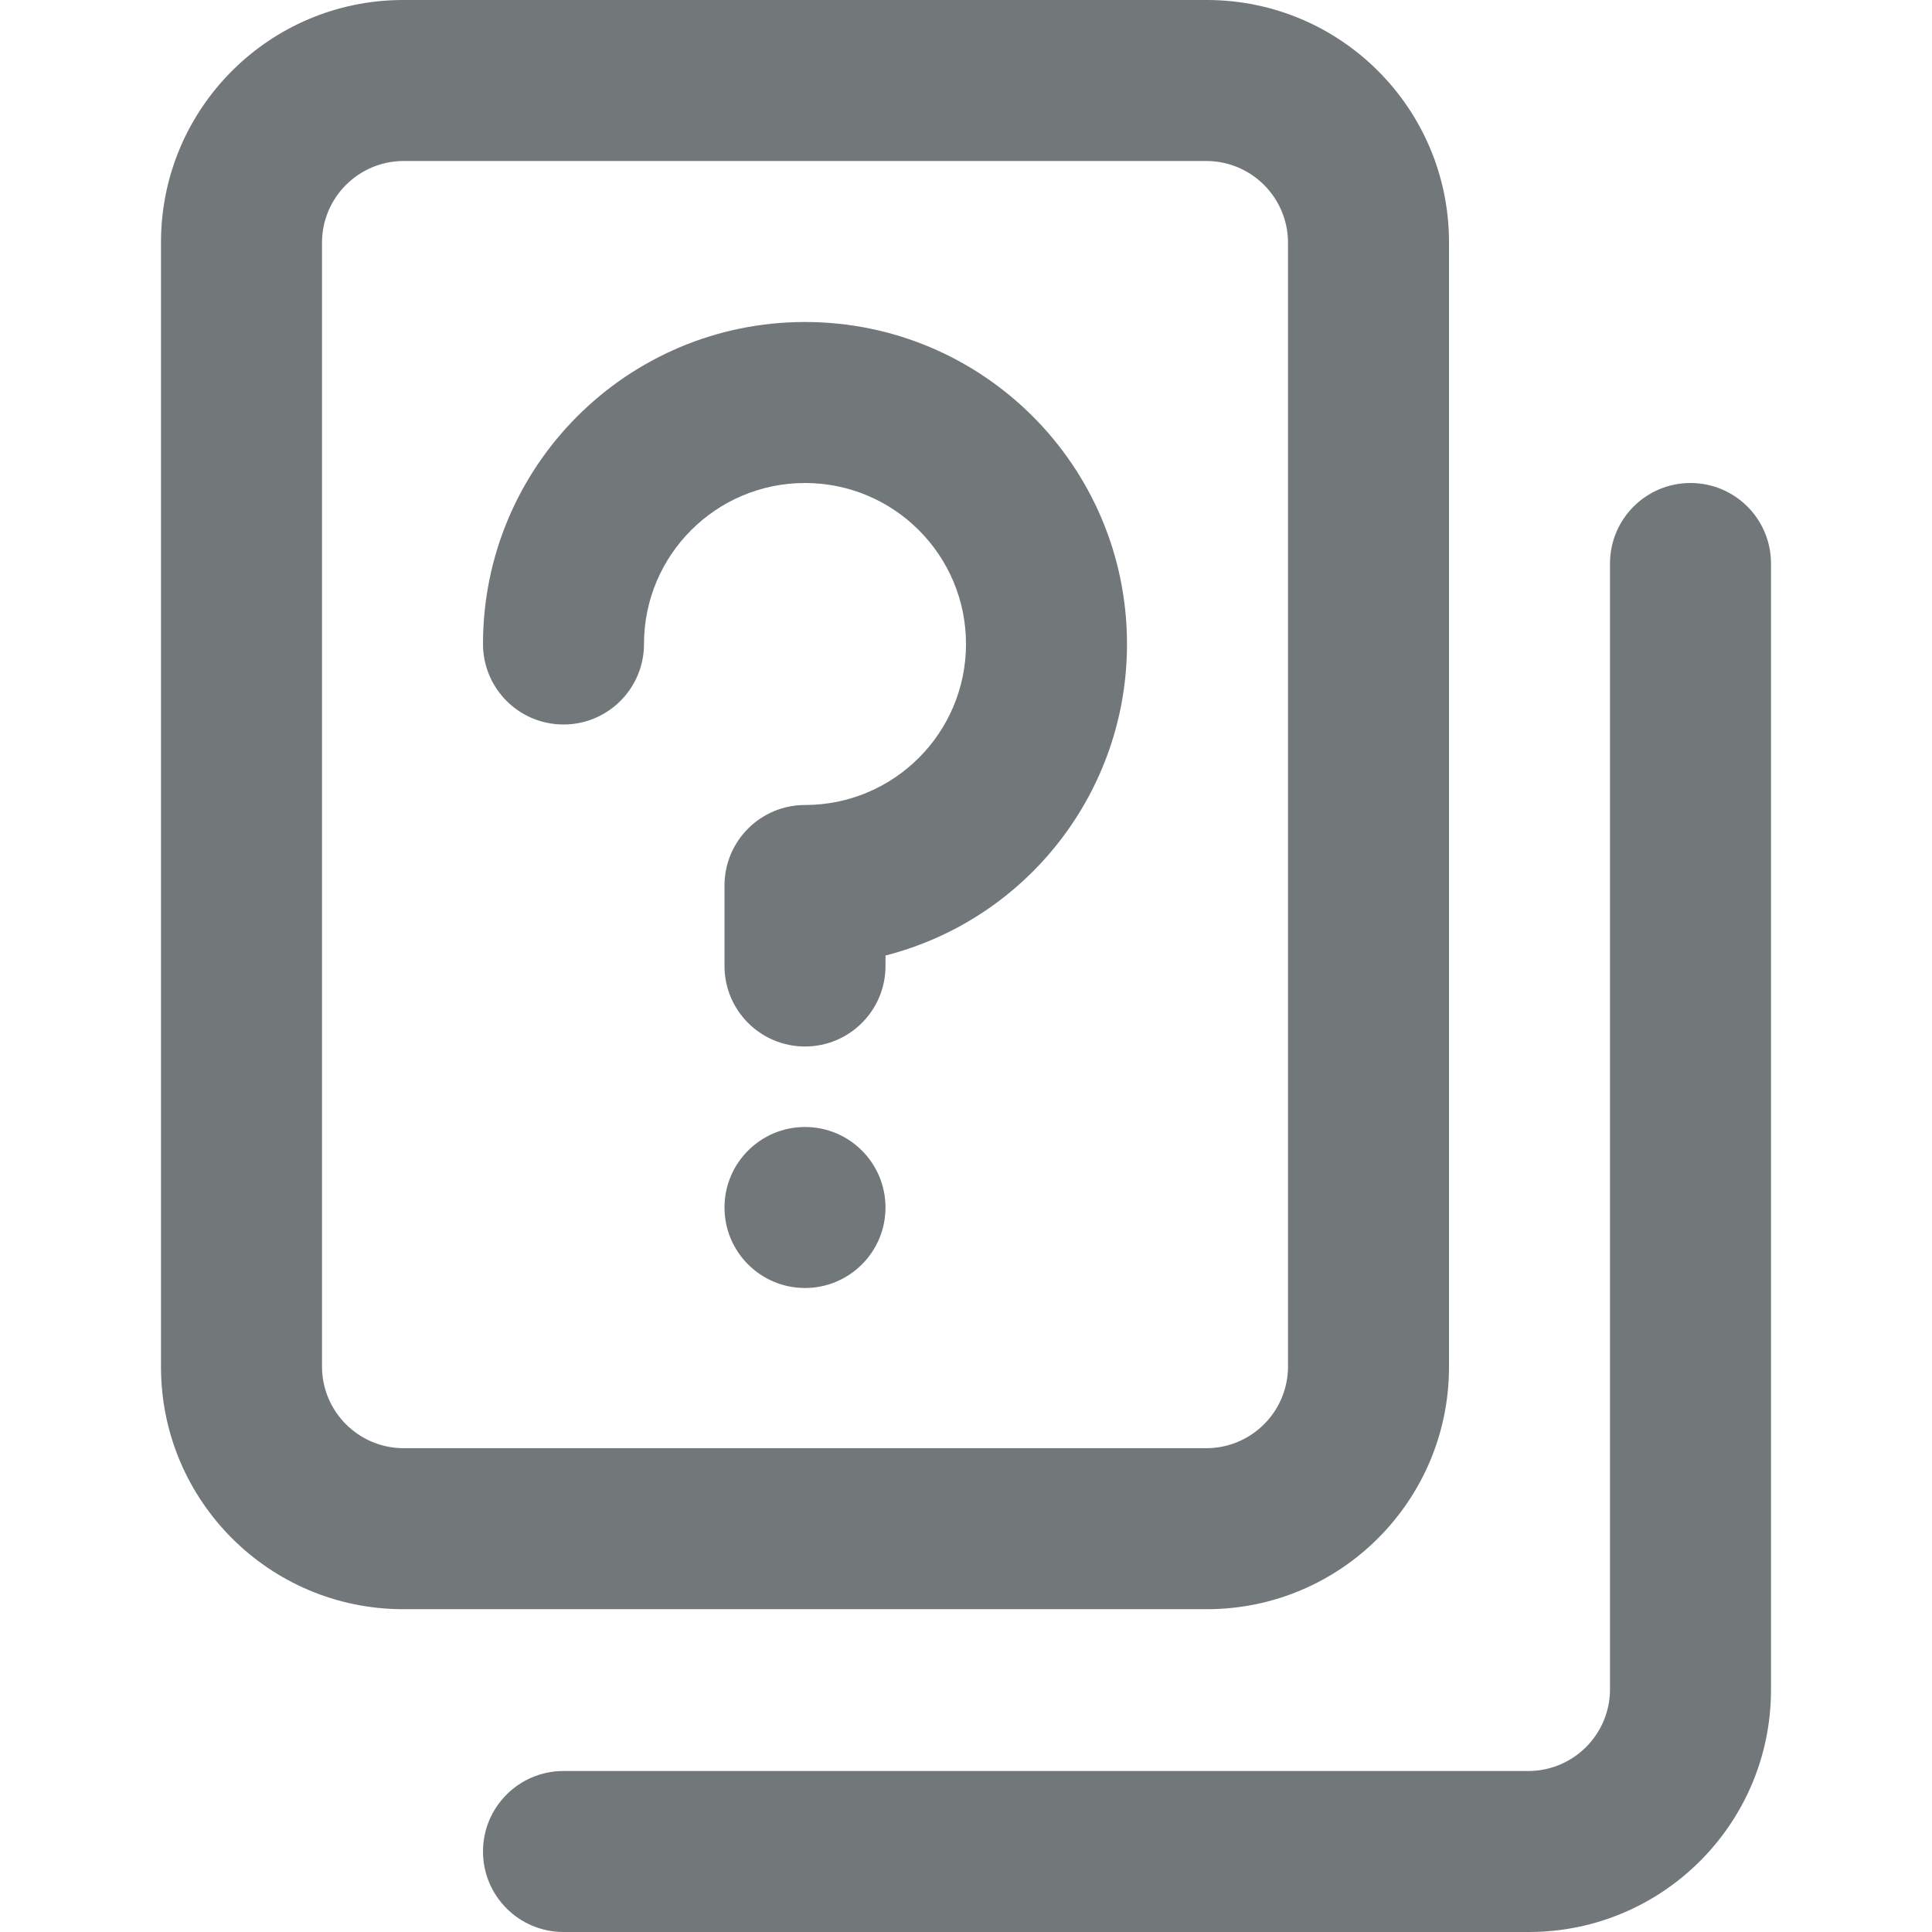
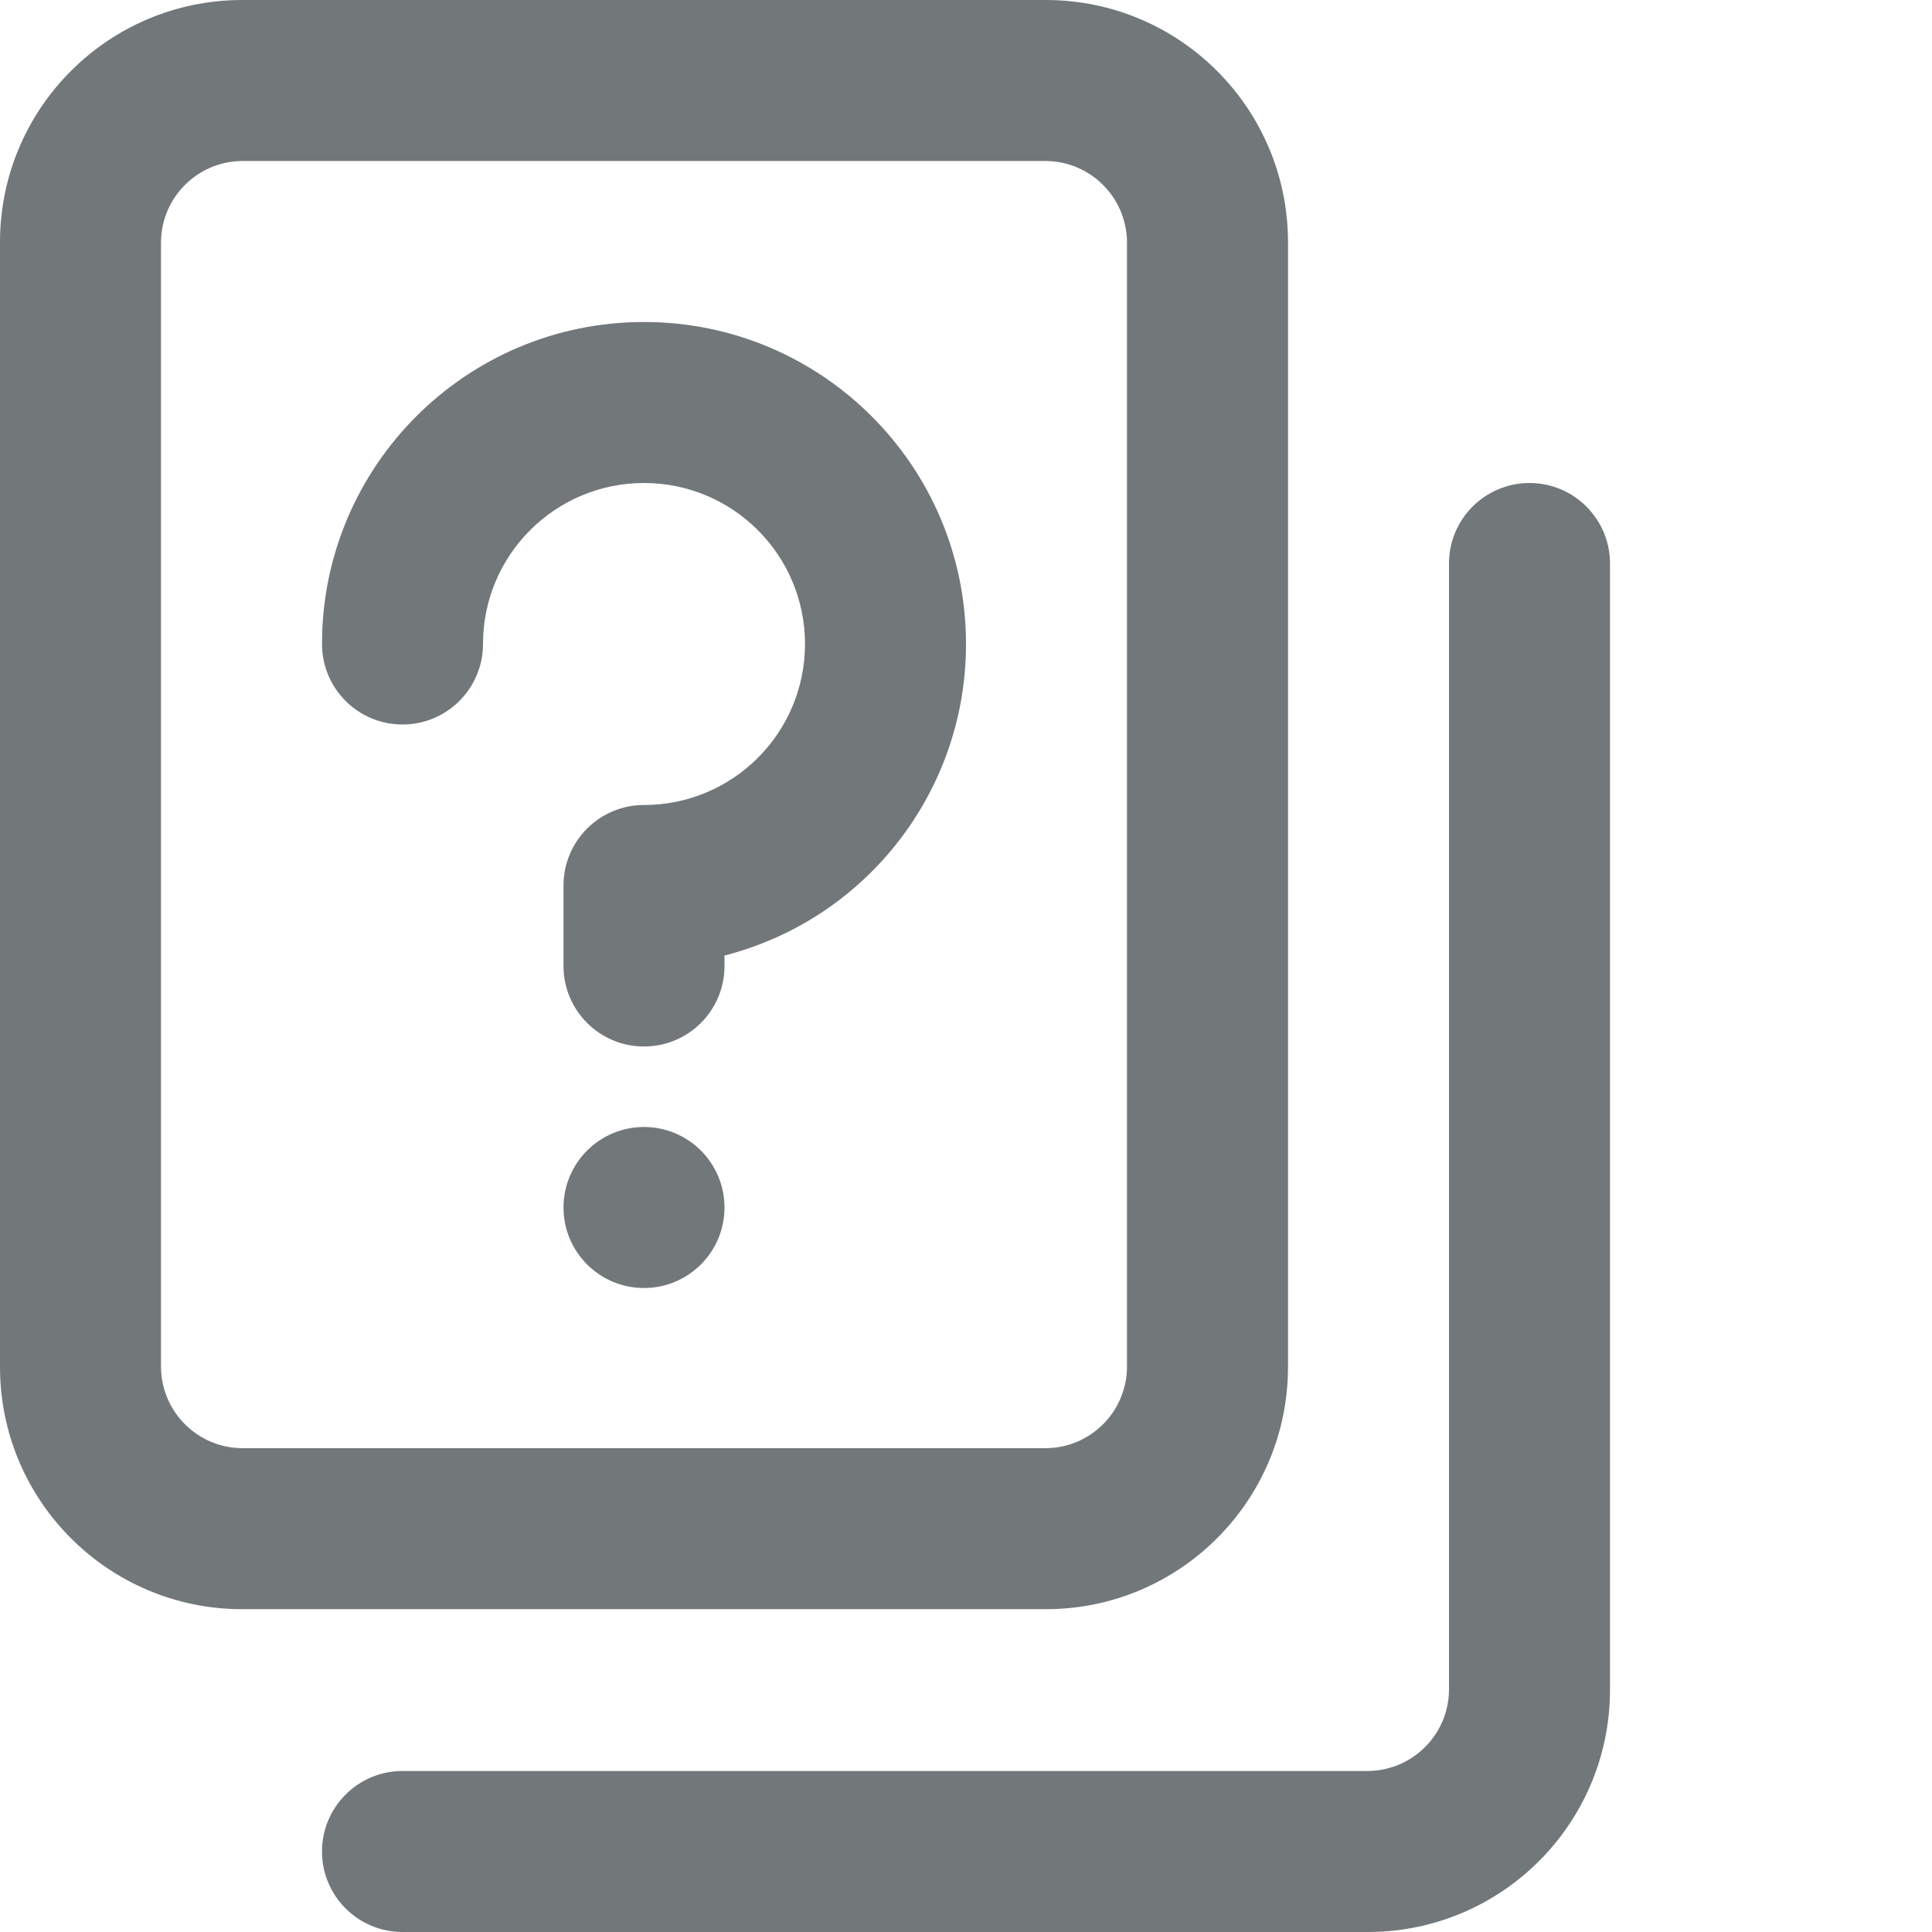
<svg xmlns="http://www.w3.org/2000/svg" height="24" width="24" viewBox="0 0 24 24">
-   <g transform="translate(2)" fill="#72777A" fill-rule="evenodd">
+   <g fill="#72777A" fill-rule="evenodd">
    <path d="M13 0H3a3.009 3.009 0 0 0-3 3v13.99a3.009 3.009 0 0 0 3 3h10a3.009 3.009 0 0 0 3-3V3a3.009 3.009 0 0 0-3-3zm1 16.99a1.016 1.016 0 0 1-1 1H3a1.016 1.016 0 0 1-1-1V3a1.016 1.016 0 0 1 1-1h10c.549.009.991.451 1 1v13.99z" />
    <path d="M20 7v14a3.009 3.009 0 0 1-3 3H5a1 1 0 0 1 0-2h12a1.016 1.016 0 0 0 1-1V7a1 1 0 0 1 2 0z" />
    <circle cx="8" cy="15" r="1" />
    <path d="M12 8a3.992 3.992 0 0 1-3 3.87V12a1 1 0 0 1-2 0v-1a1 1 0 0 1 1-1 2 2 0 1 0-2-2 1 1 0 1 1-2 0 4 4 0 1 1 8 0z" />
  </g>
</svg>
